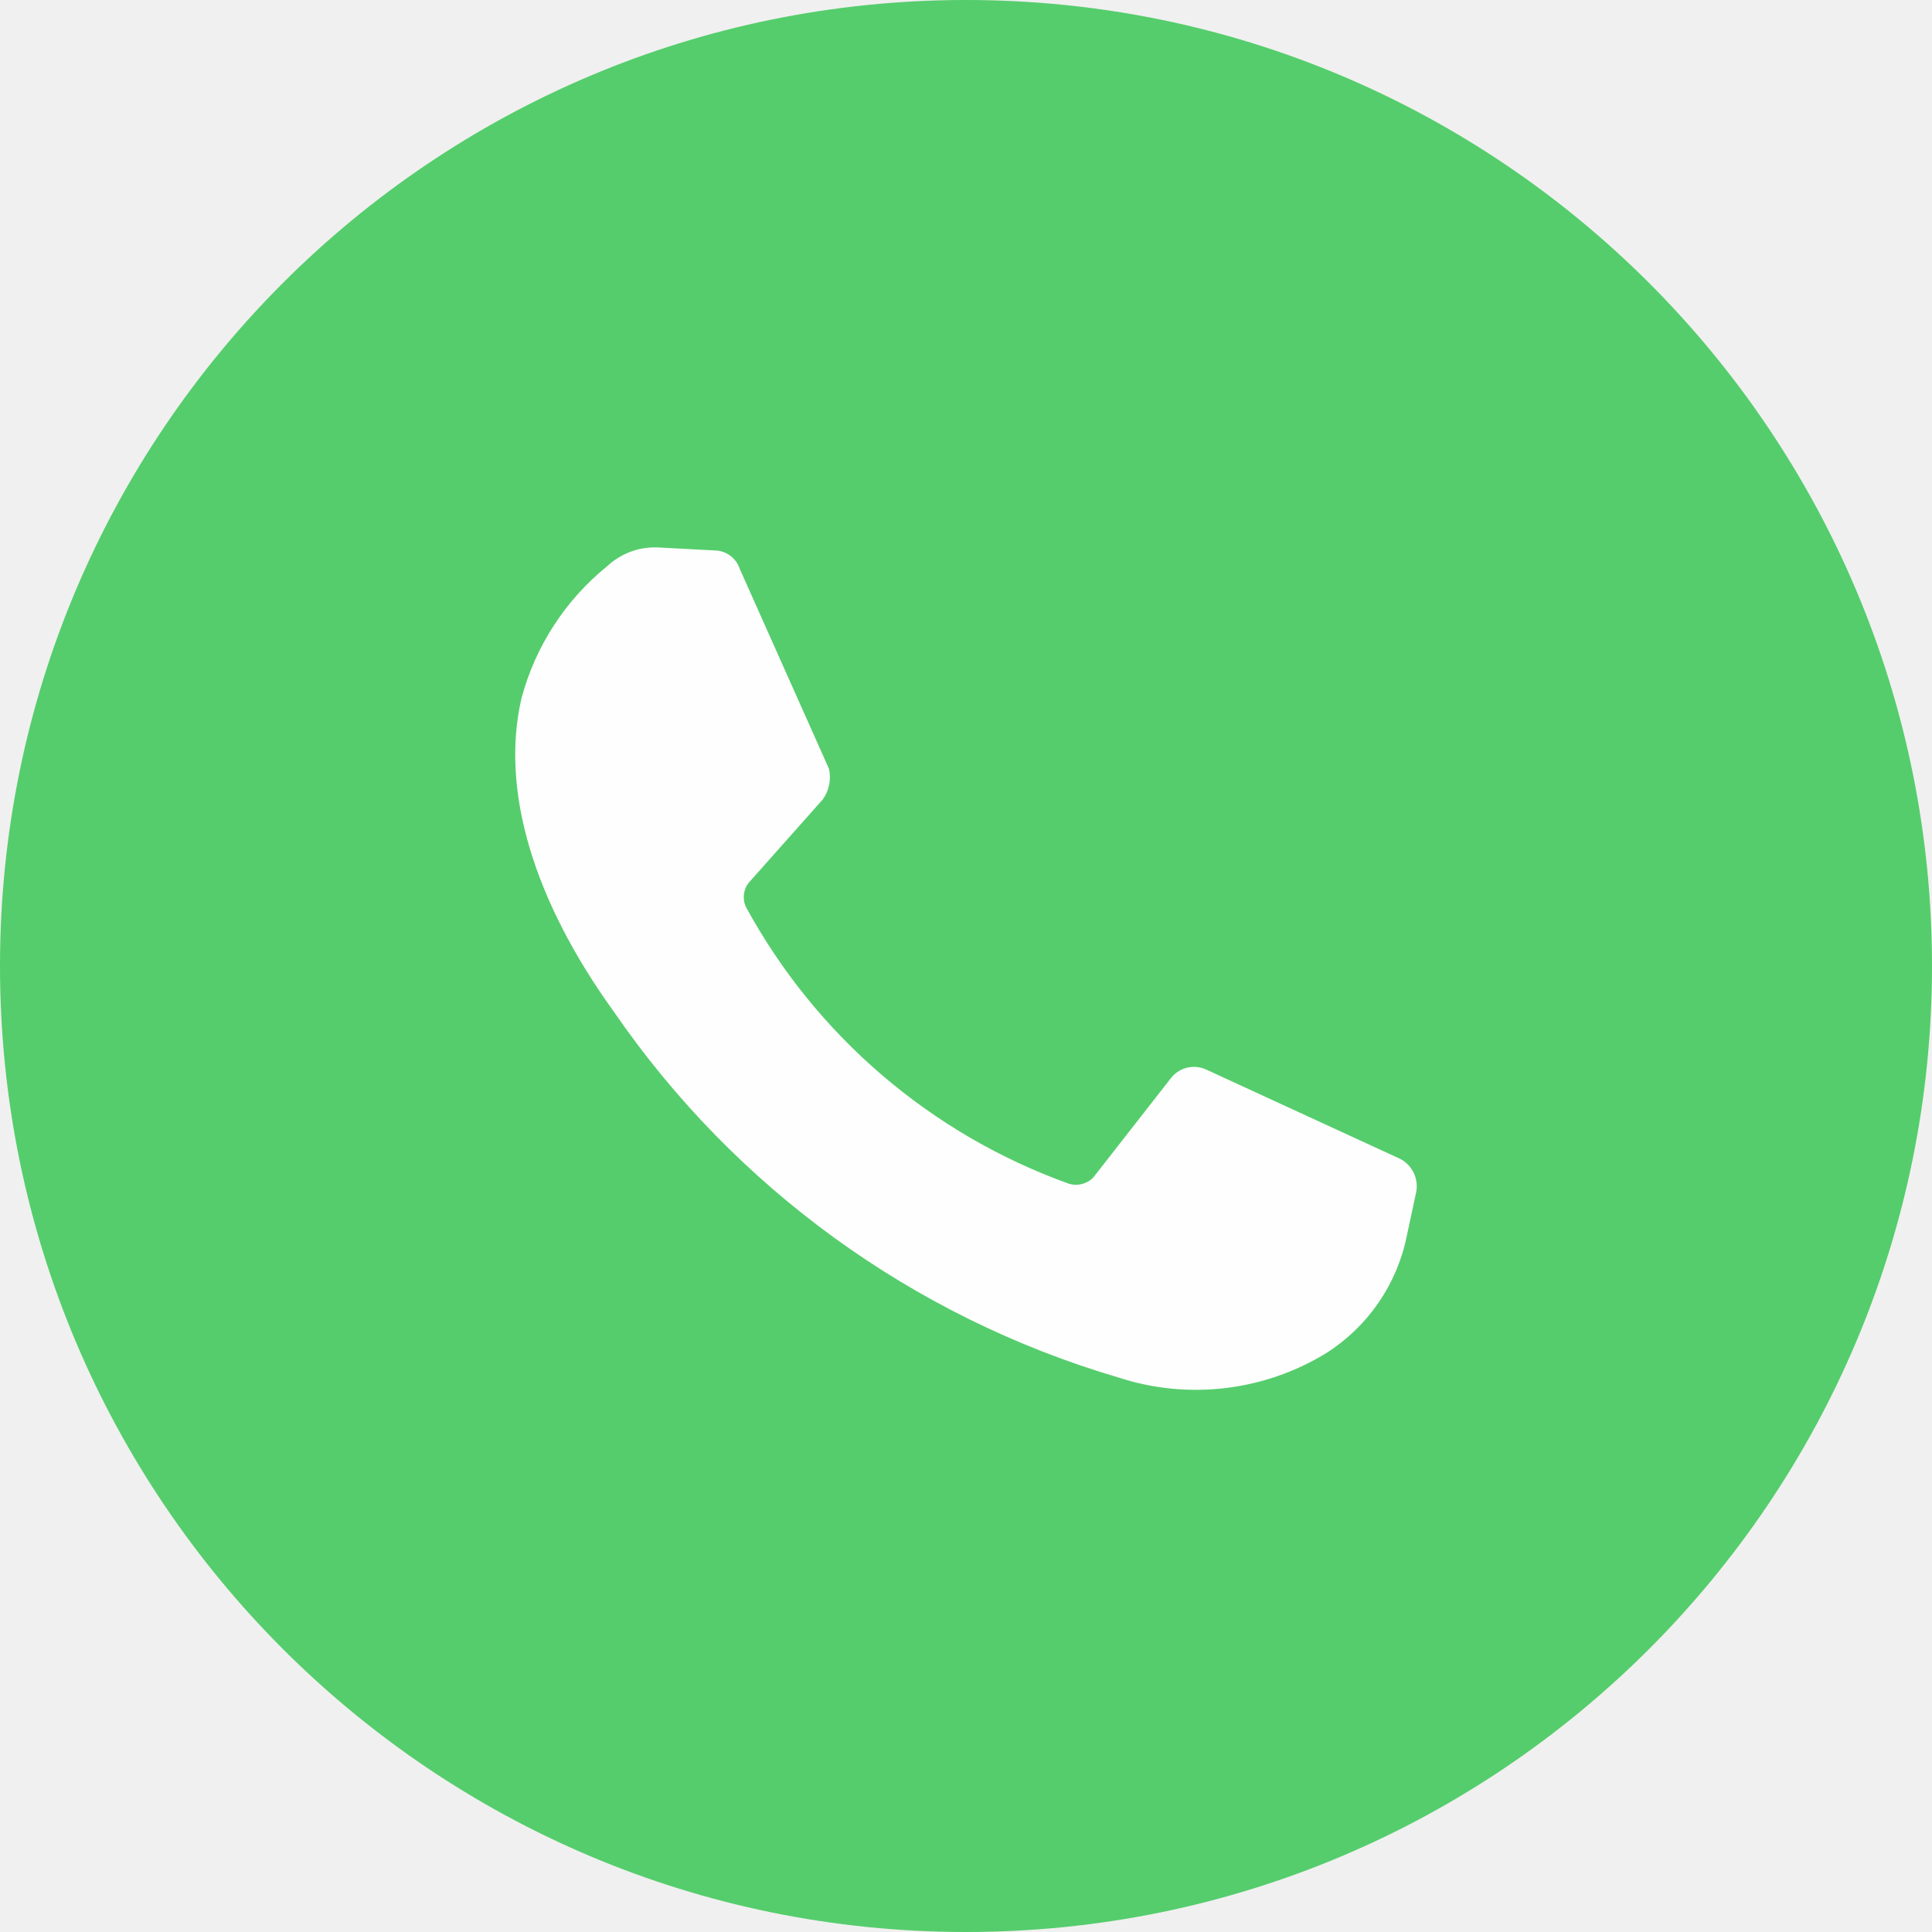
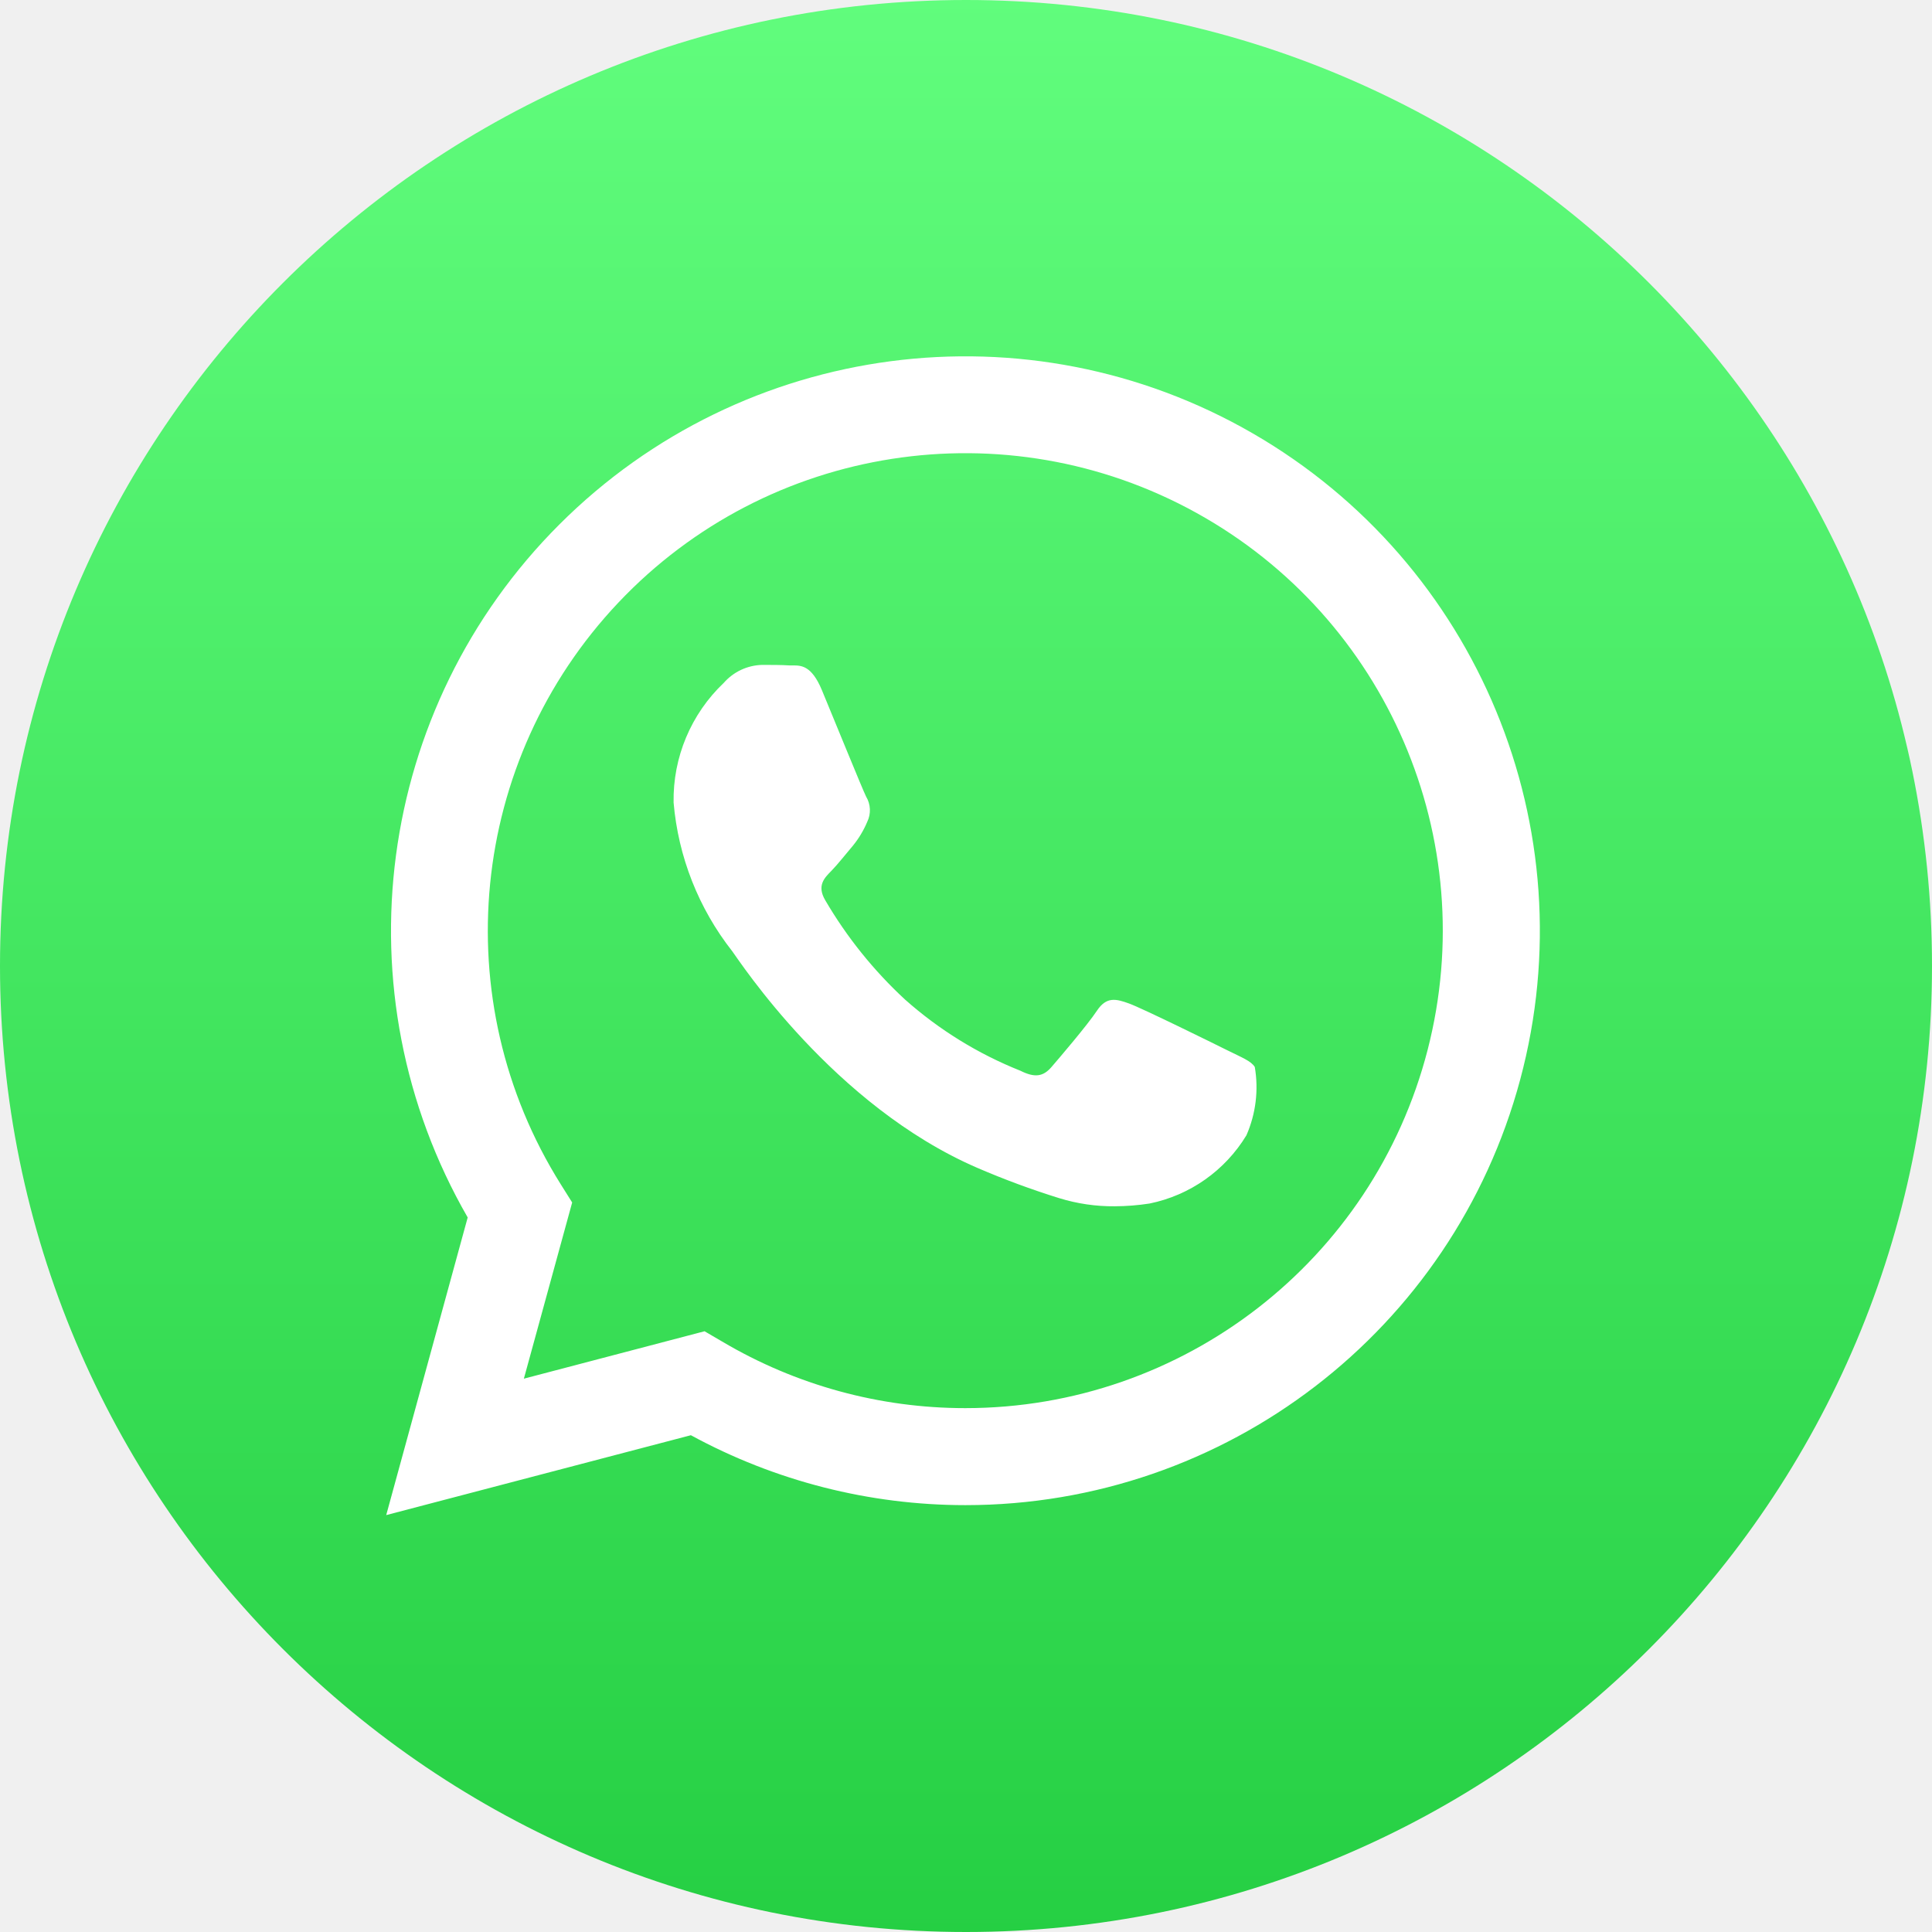
- <svg xmlns="http://www.w3.org/2000/svg" width="40" height="40" viewBox="0 0 40 40">
+ <svg xmlns="http://www.w3.org/2000/svg" width="52" height="52" viewBox="0 0 52 52">
  <defs>
-     <style>
-             .cls-1{fill:#55cd6c}.cls-2{fill:#fefefe}
-         </style>
+     <linearGradient id="dw5610obxa" x1=".5" x2=".5" y2="1" gradientUnits="objectBoundingBox">
+       <stop offset="0" stop-color="#61fd7d" />
+       <stop offset="1" stop-color="#25cf43" />
+     </linearGradient>
  </defs>
-   <g id="ic_whatsapp" transform="translate(-852 -449)">
-     <circle id="Ellipse_273" cx="20" cy="20" r="20" class="cls-1" data-name="Ellipse 273" transform="translate(852 449)" />
-     <path id="Path_10795" d="M133.85 135.126l-1.209-.064a1.445 1.445 0 0 0-1.018.382 5.273 5.273 0 0 0-1.782 2.737c-.445 1.909.255 4.2 1.909 6.491a19.286 19.286 0 0 0 10.437 7.573 5.17 5.17 0 0 0 4.327-.509 3.755 3.755 0 0 0 1.655-2.418l.191-.891a.64.64 0 0 0-.318-.7l-4.009-1.846a.607.607 0 0 0-.764.191l-1.591 2.036a.5.5 0 0 1-.509.127 12.368 12.368 0 0 1-6.682-5.728.48.48 0 0 1 .064-.509l1.527-1.718a.784.784 0 0 0 .127-.636l-1.846-4.137a.555.555 0 0 0-.509-.382" class="cls-2" data-name="Path 10795" transform="translate(732.957 325.271)" />
+   <g>
+     <circle cx="26" cy="26" r="26" fill="url(#dw5610obxa)" />
+     <path fill="#fff" d="M2.193 23.189a15.46 15.46 0 1 1 13.4 7.743h-.006A15.448 15.448 0 0 1 8.2 29.05L0 31.2zm6.851 3.341a12.828 12.828 0 0 0 6.54 1.791h.005A12.851 12.851 0 1 0 4.7 22.3l.305.486-1.3 4.742 4.863-1.276zm9.068-3.861a22.232 22.232 0 0 1-2.2-.814c-3.875-1.673-6.406-5.575-6.6-5.833a7.515 7.515 0 0 1-1.577-4A4.333 4.333 0 0 1 9.086 8.8a1.419 1.419 0 0 1 1.03-.483c.258 0 .515 0 .74.014h.087c.225 0 .506 0 .782.662.322.773 1.094 2.675 1.191 2.868a.711.711 0 0 1 .032.677 2.635 2.635 0 0 1-.386.644c-.193.226-.406.5-.579.677-.193.193-.395.4-.169.788a11.643 11.643 0 0 0 2.149 2.676 10.552 10.552 0 0 0 3.106 1.917c.386.193.612.161.837-.1s.966-1.128 1.223-1.515.515-.322.869-.193 2.253 1.064 2.64 1.257.644.29.74.451a3.229 3.229 0 0 1-.225 1.837 3.978 3.978 0 0 1-2.607 1.837 6.318 6.318 0 0 1-.937.074 4.9 4.9 0 0 1-1.496-.219z" transform="translate(10.395 9.579)" />
  </g>
</svg>
